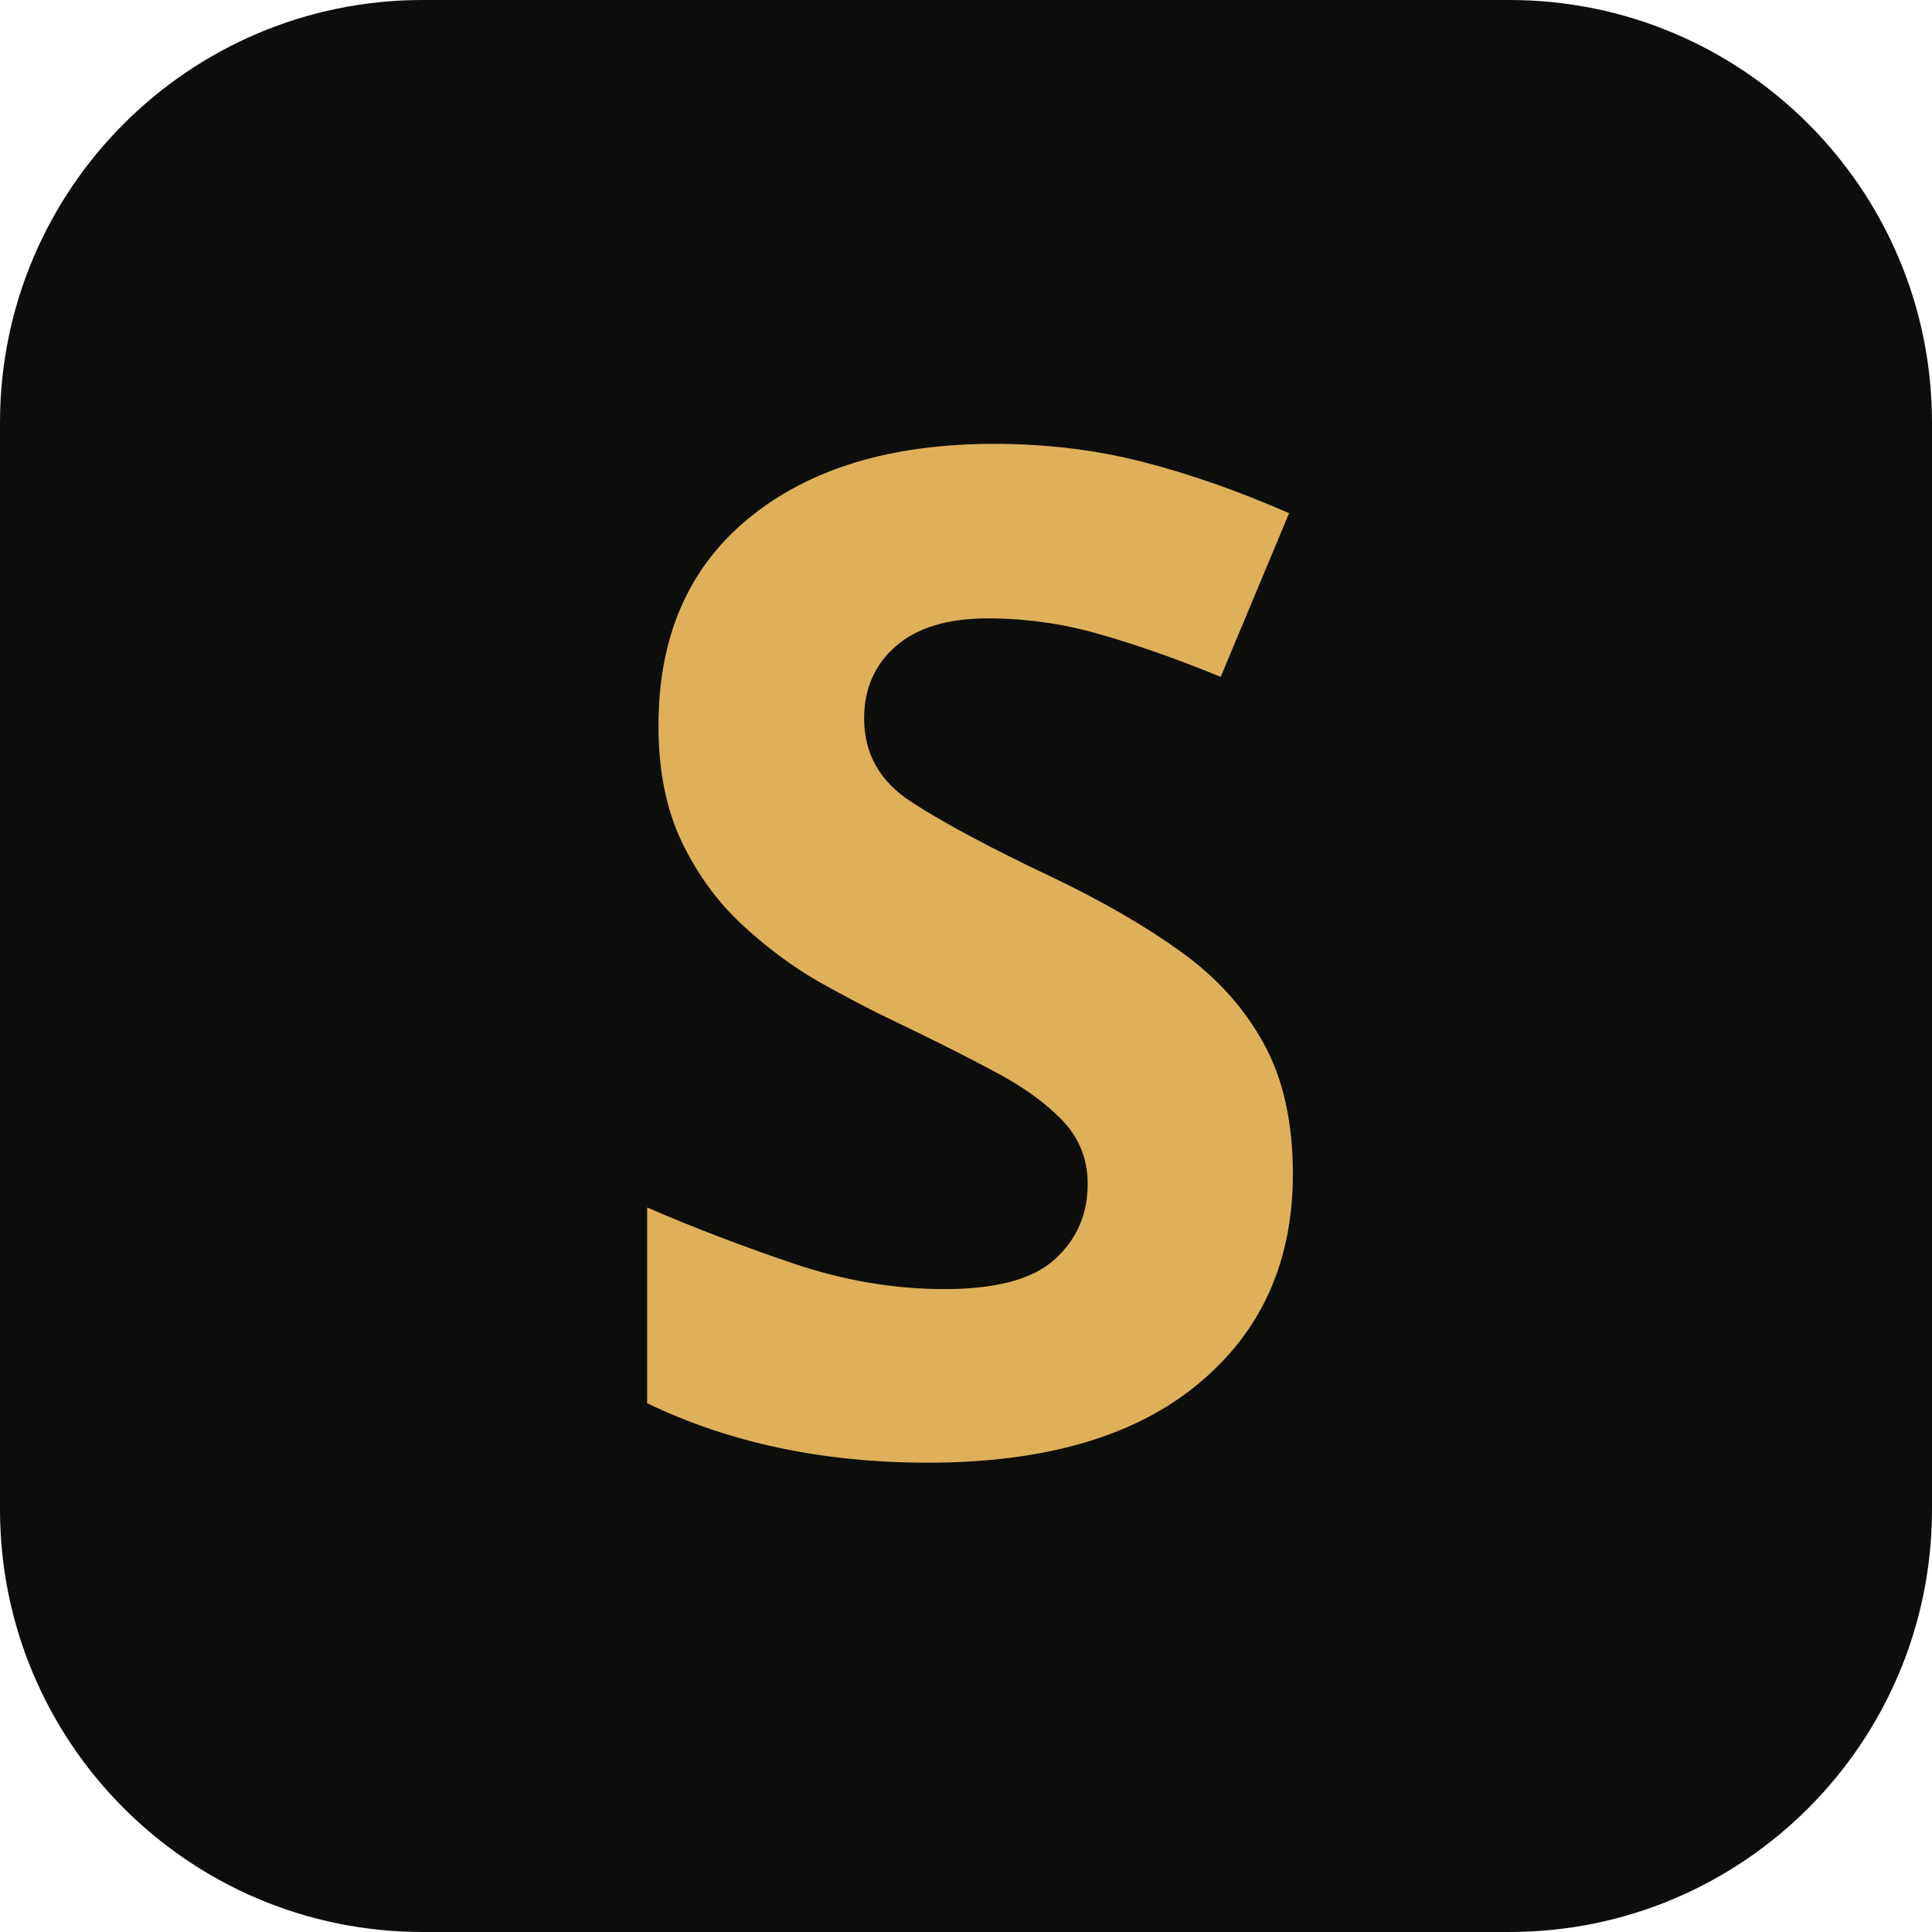
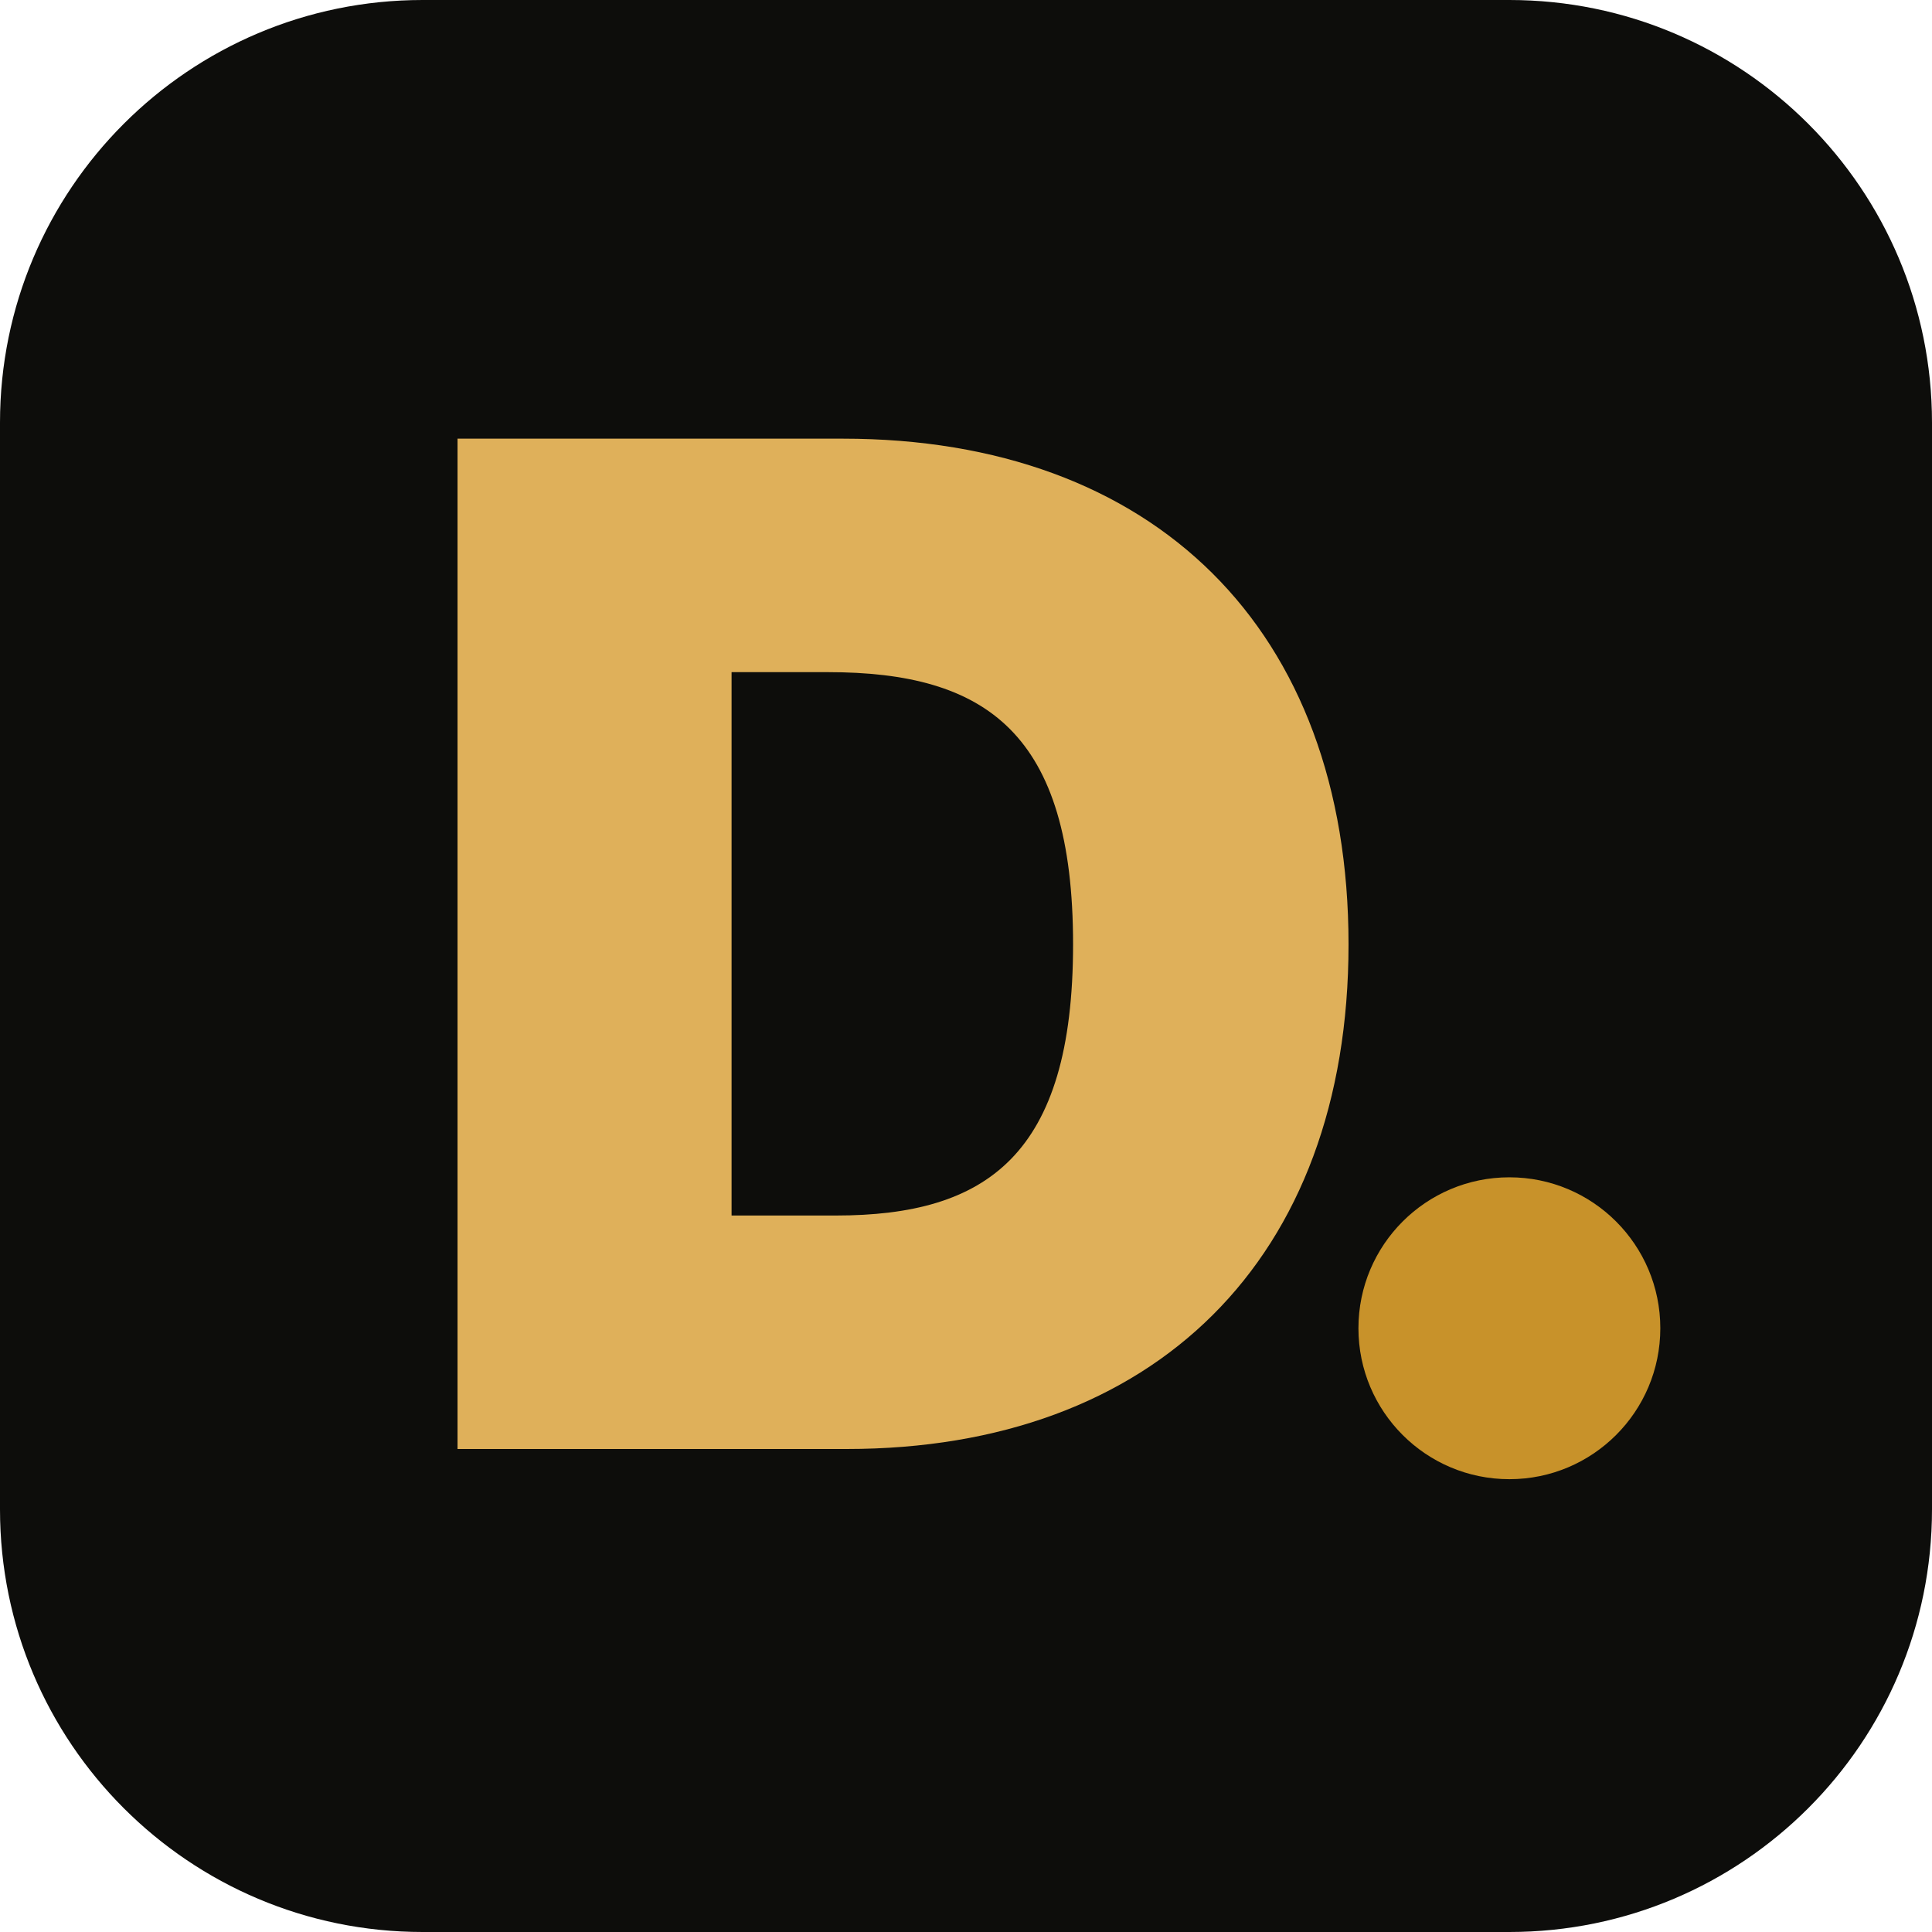
<svg xmlns="http://www.w3.org/2000/svg" viewBox="0 0 64 64" role="img" aria-label="Domus-AI">
  <rect width="64" height="64" rx="14" fill="#0d0d0b" />
-   <text x="32" y="48" text-anchor="middle" font-family="DM Sans, system-ui, sans-serif" font-size="46" font-weight="900" fill="#dfb05a">S</text>
+   <text x="13" y="48" font-family="DM Sans, system-ui, -apple-system, sans-serif" font-size="46" font-weight="900" letter-spacing="-2" fill="#dfb05a">D</text>
+   <circle cx="50" cy="44" r="5" fill="#c8922a" />
</svg>
